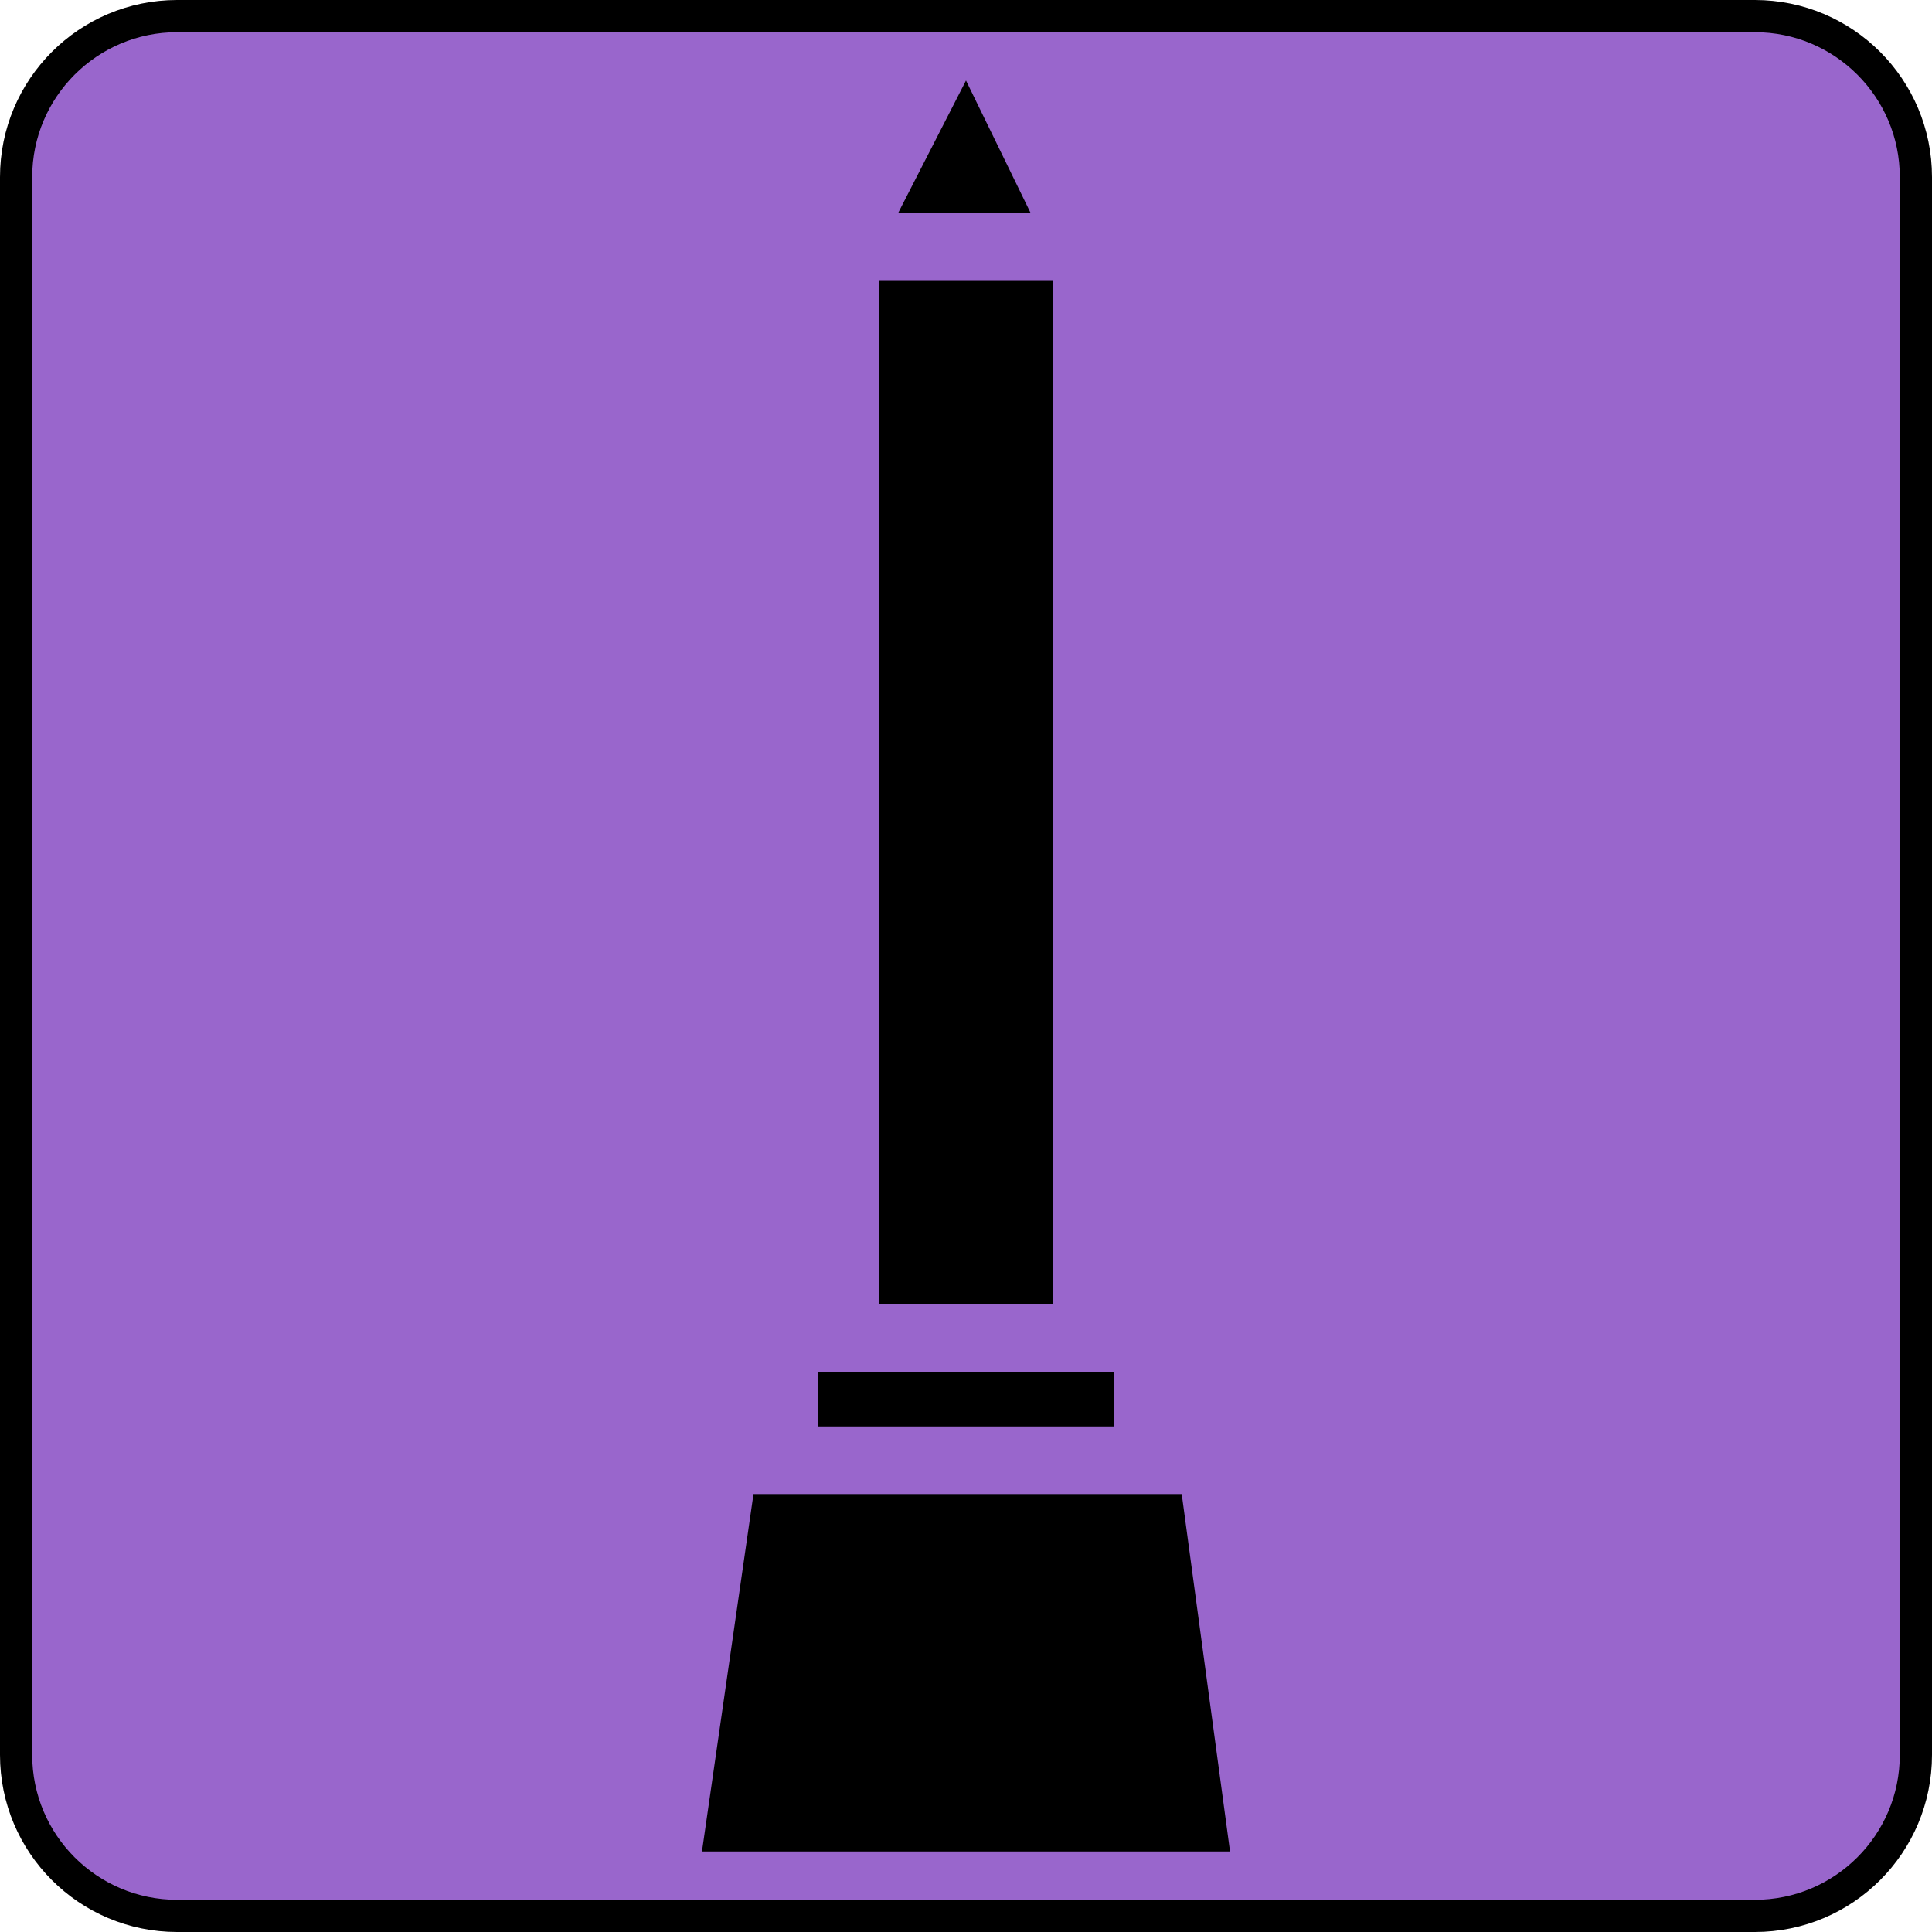
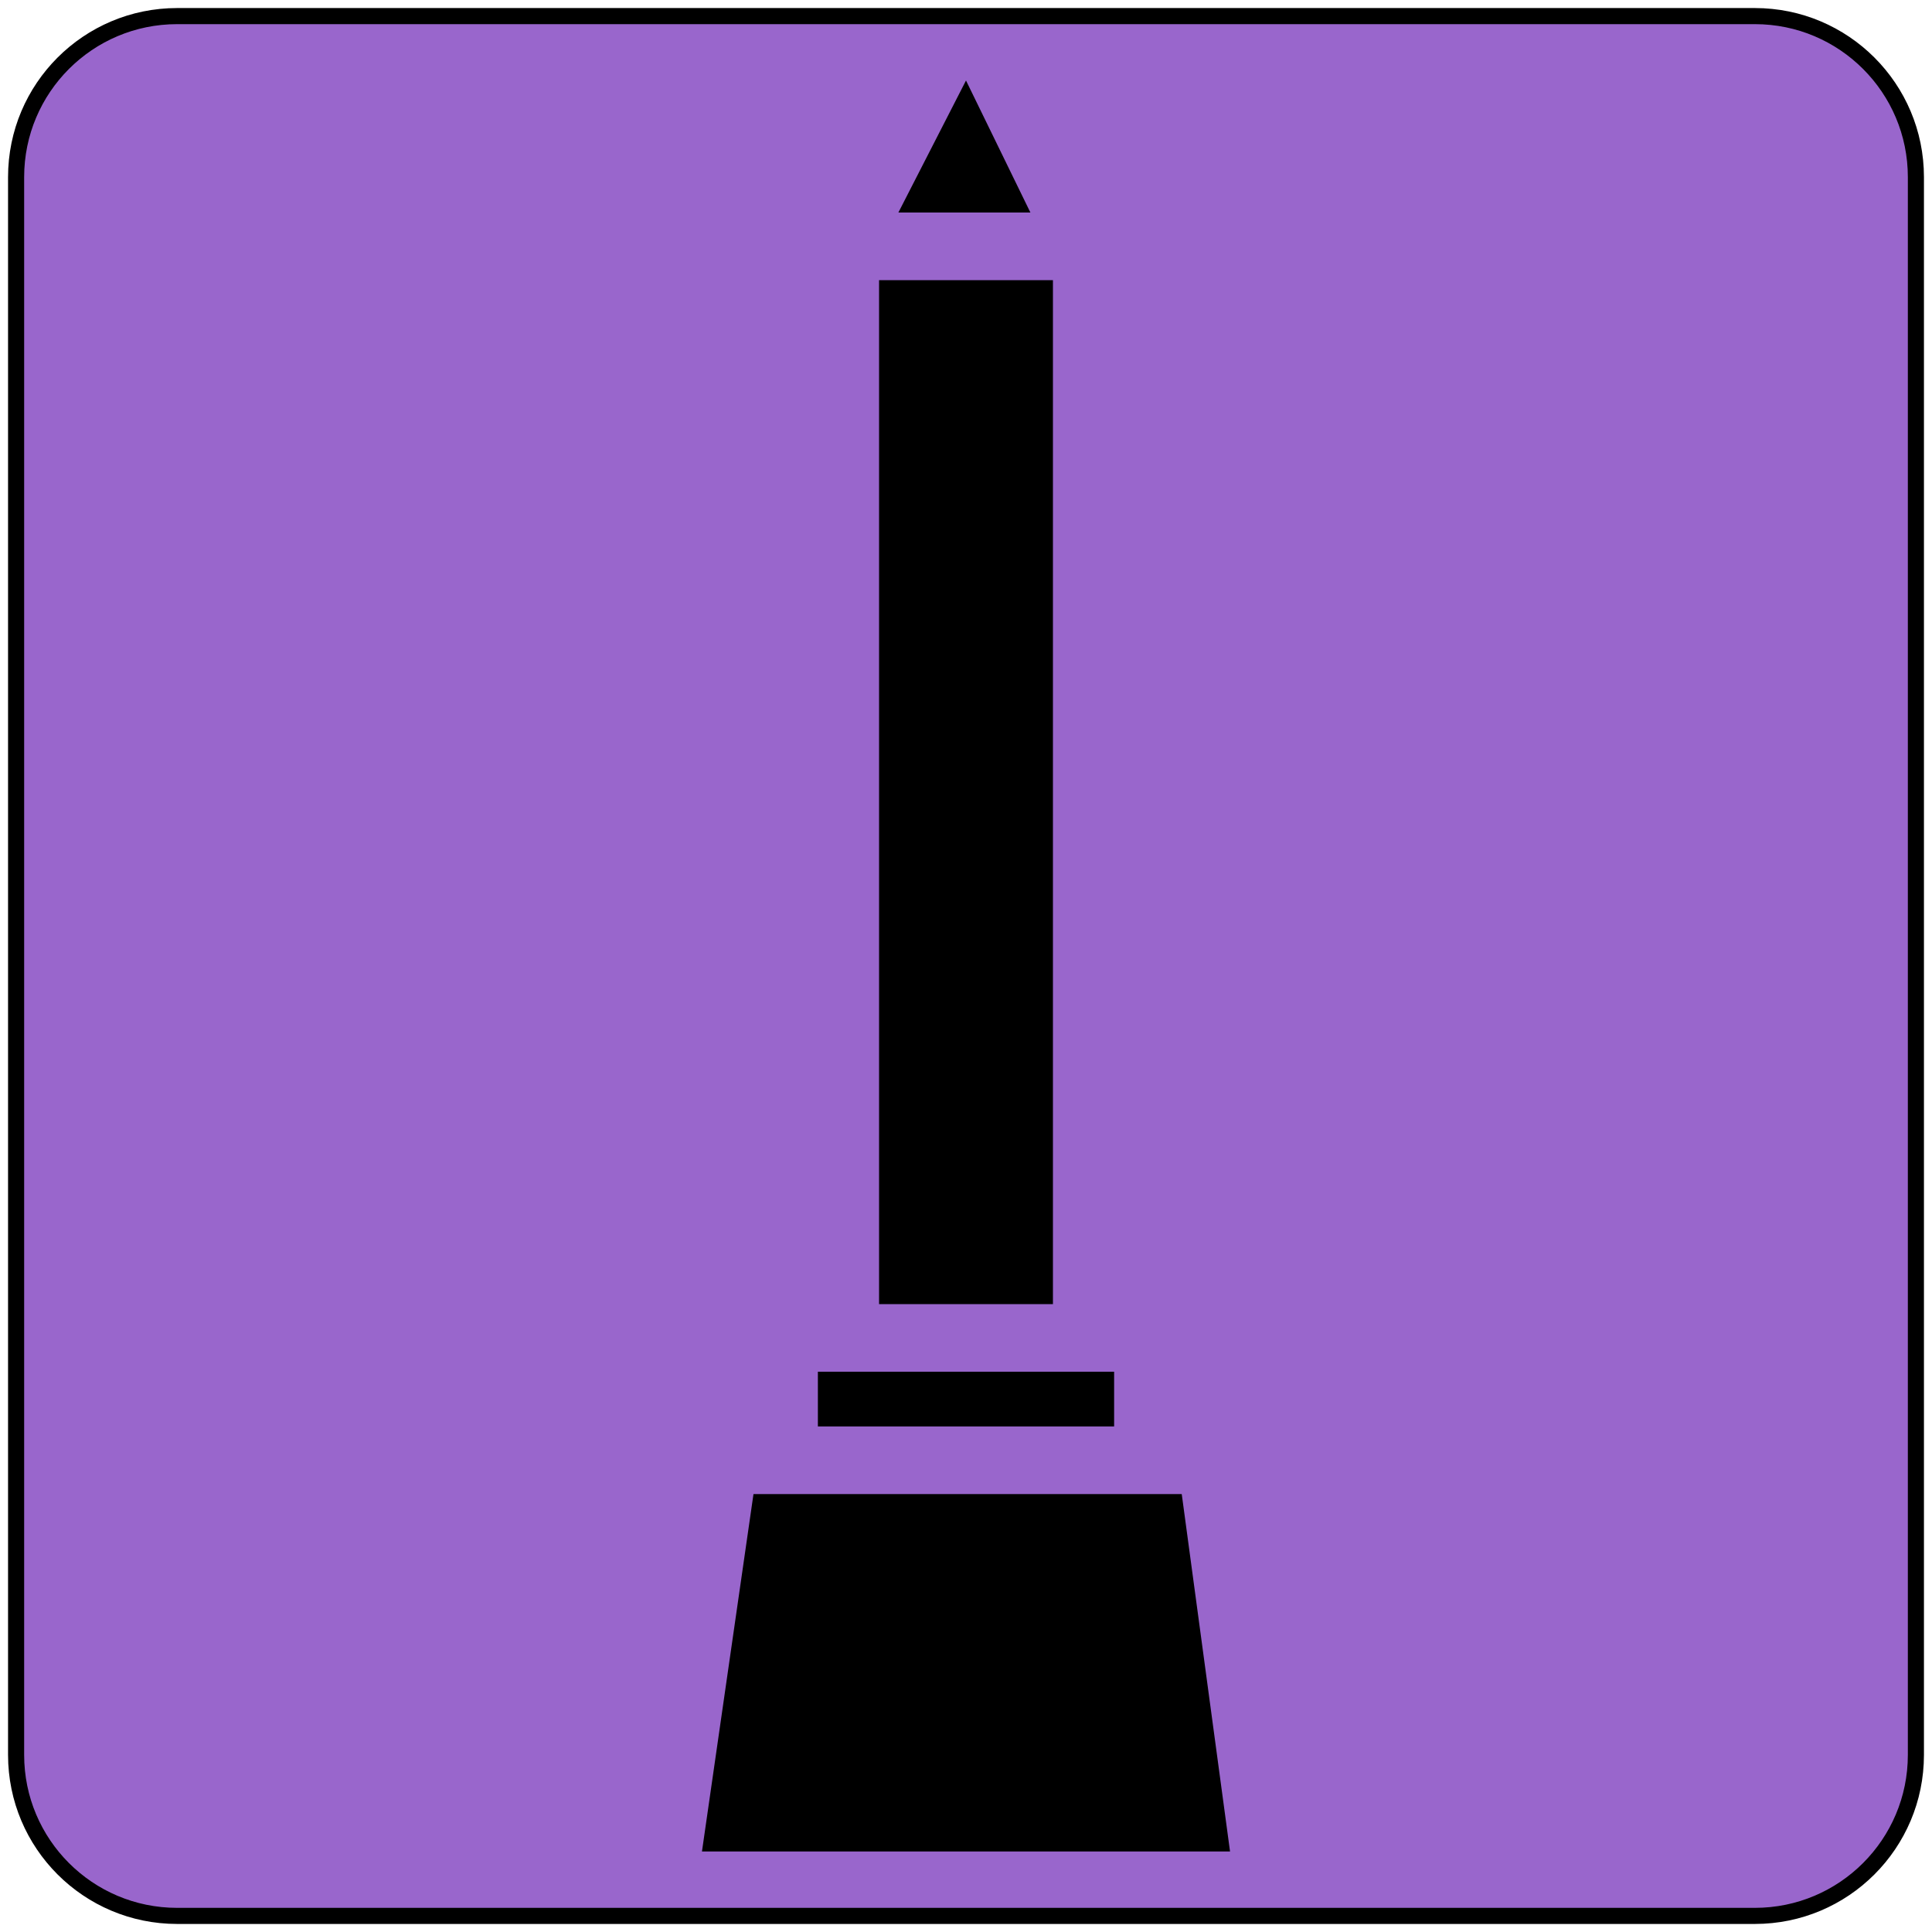
<svg xmlns="http://www.w3.org/2000/svg" height="60" width="60" viewbox="0 0 60 60">
-   <rect x="0.5" y="0.5" width="59" height="59" rx="5" ry="5" style="fill:#9966cc;stroke:#000000;stoke-width:0.5px" />
+   <rect x="0.5" y="0.5" width="59" height="59" rx="5" ry="5" style="fill:#9966cc;stroke:#000000;stroke-width:0.5px" />
  <path d="m 30,2.5 -2.1,4.1 h 4.1 z M 27.3,8.7 V 40.5 h 5.4 V 8.7 Z M 25.4,42.6 v 1.7 h 9.2 v -1.7 z m -2.0,3.8 -1.6,11.1 H 38.2 L 36.7,46.4 Z" style="fill:#000000;stroke:none" />
</svg>
